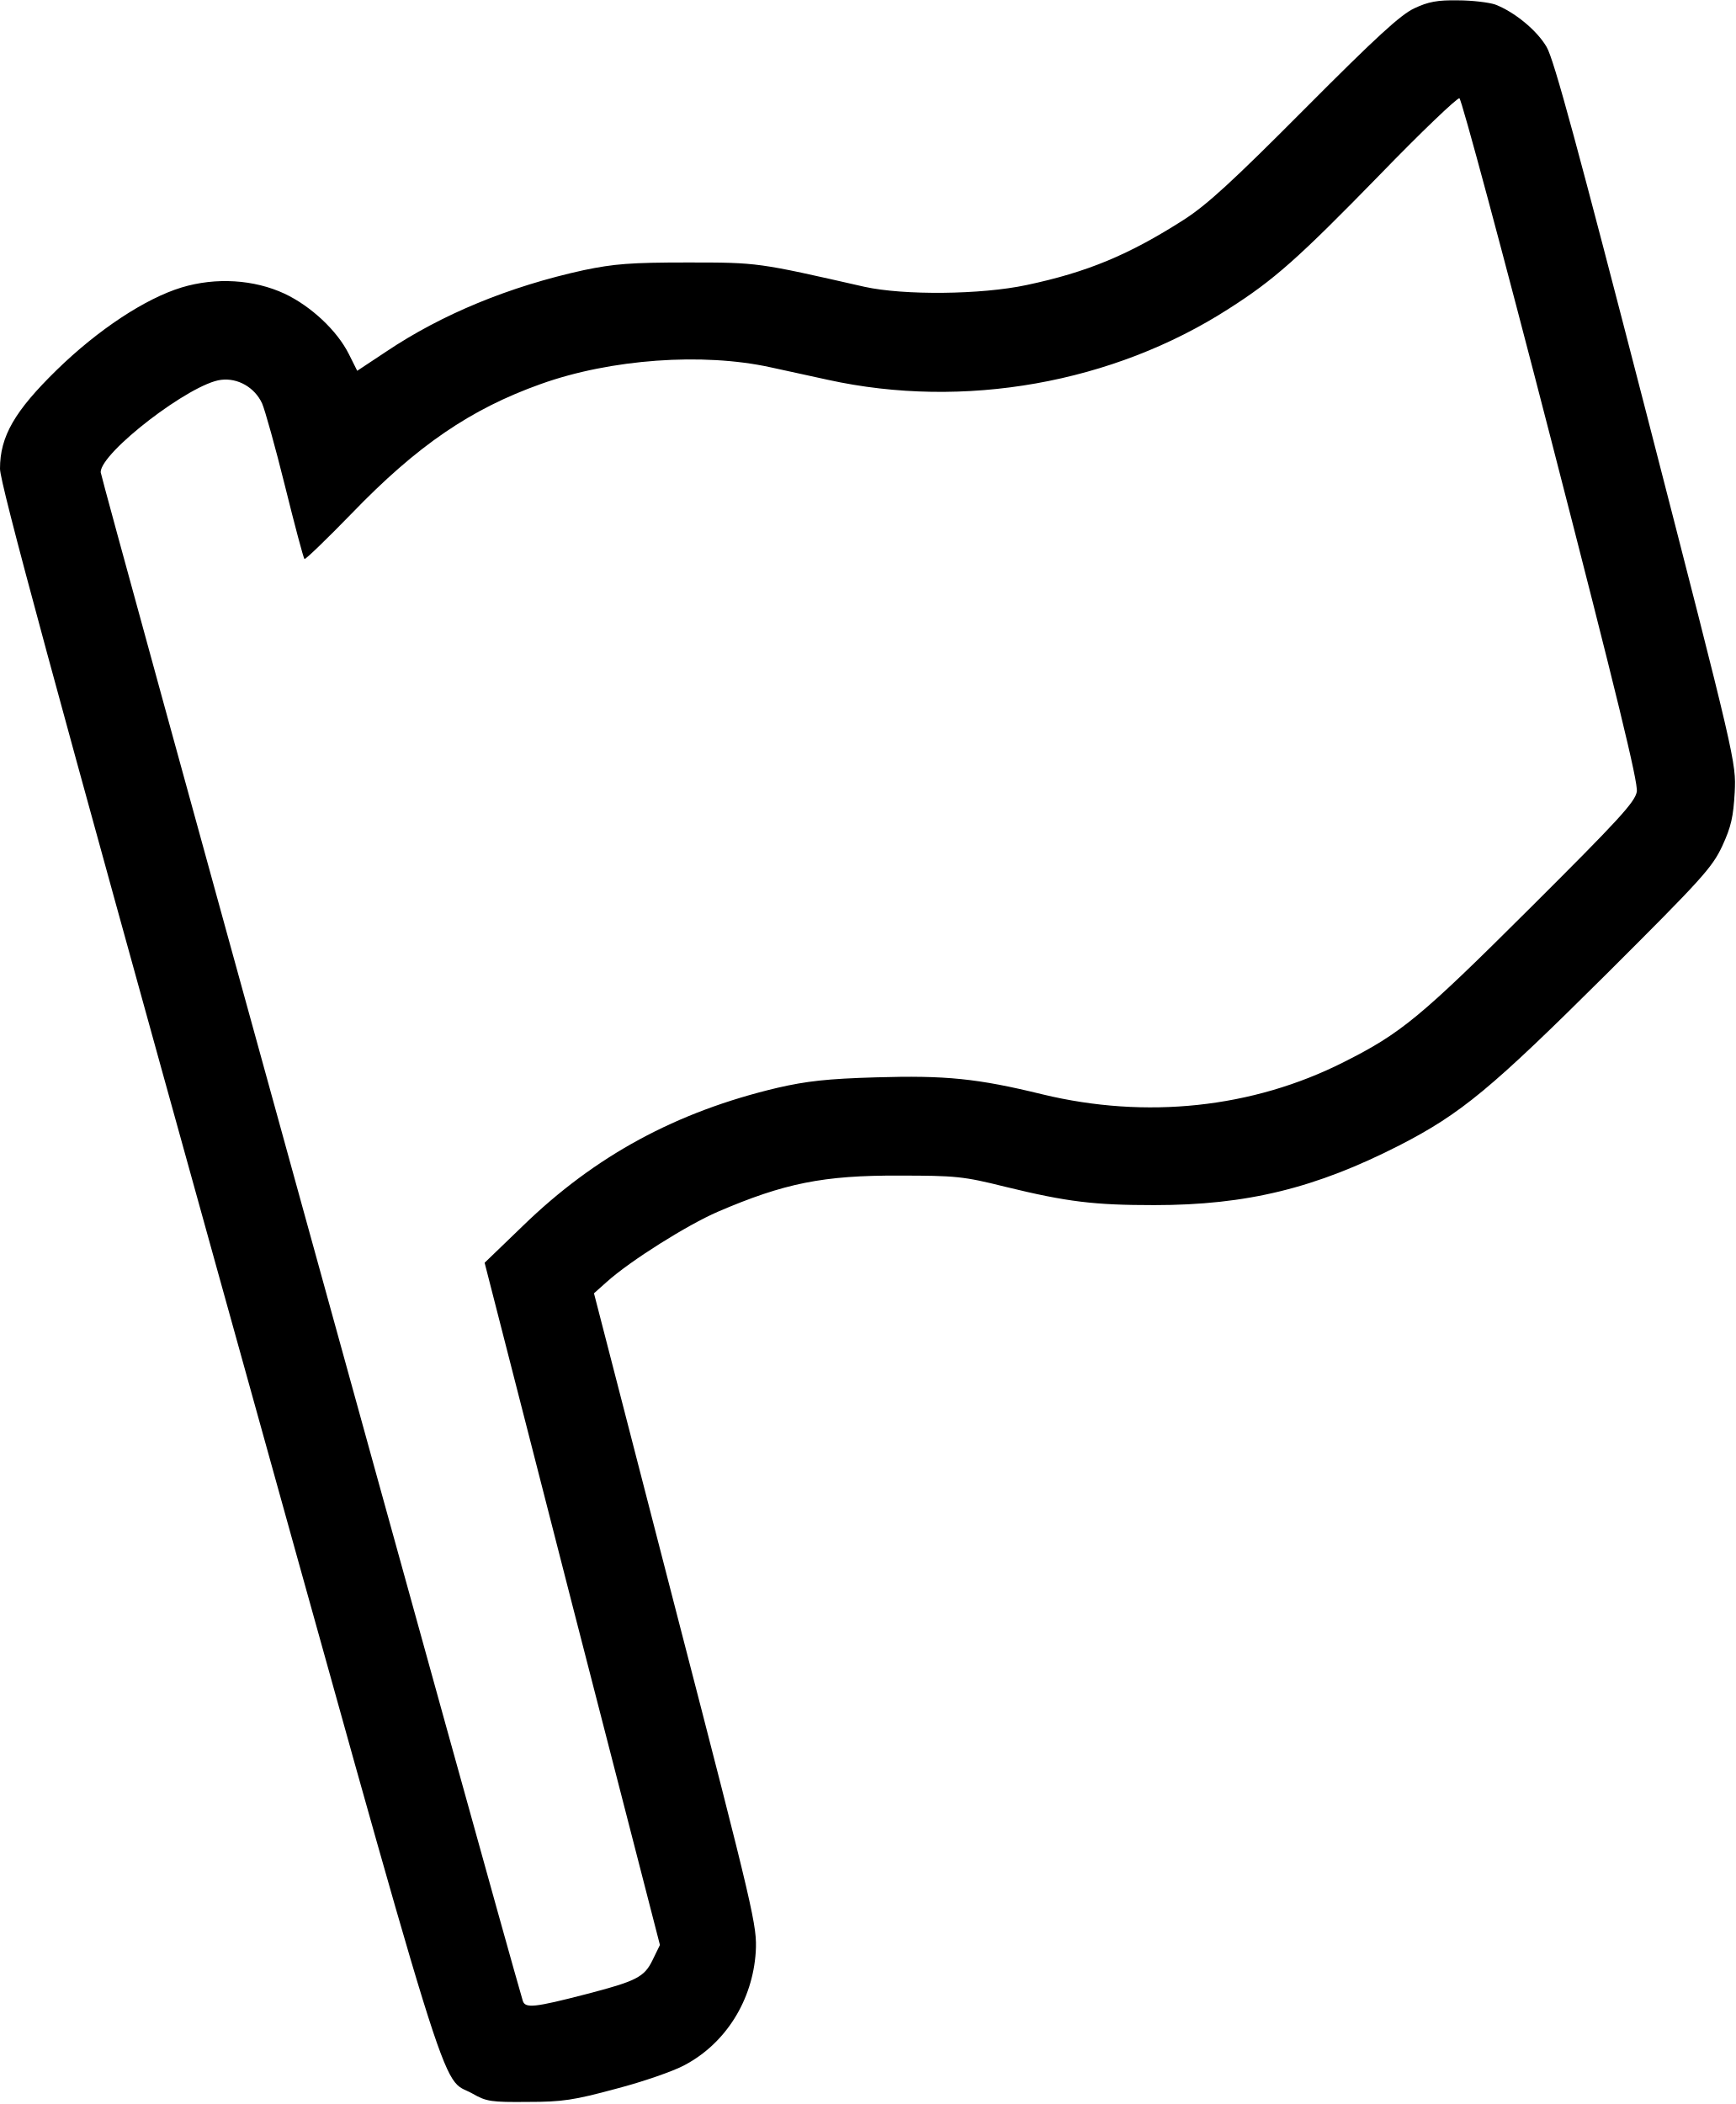
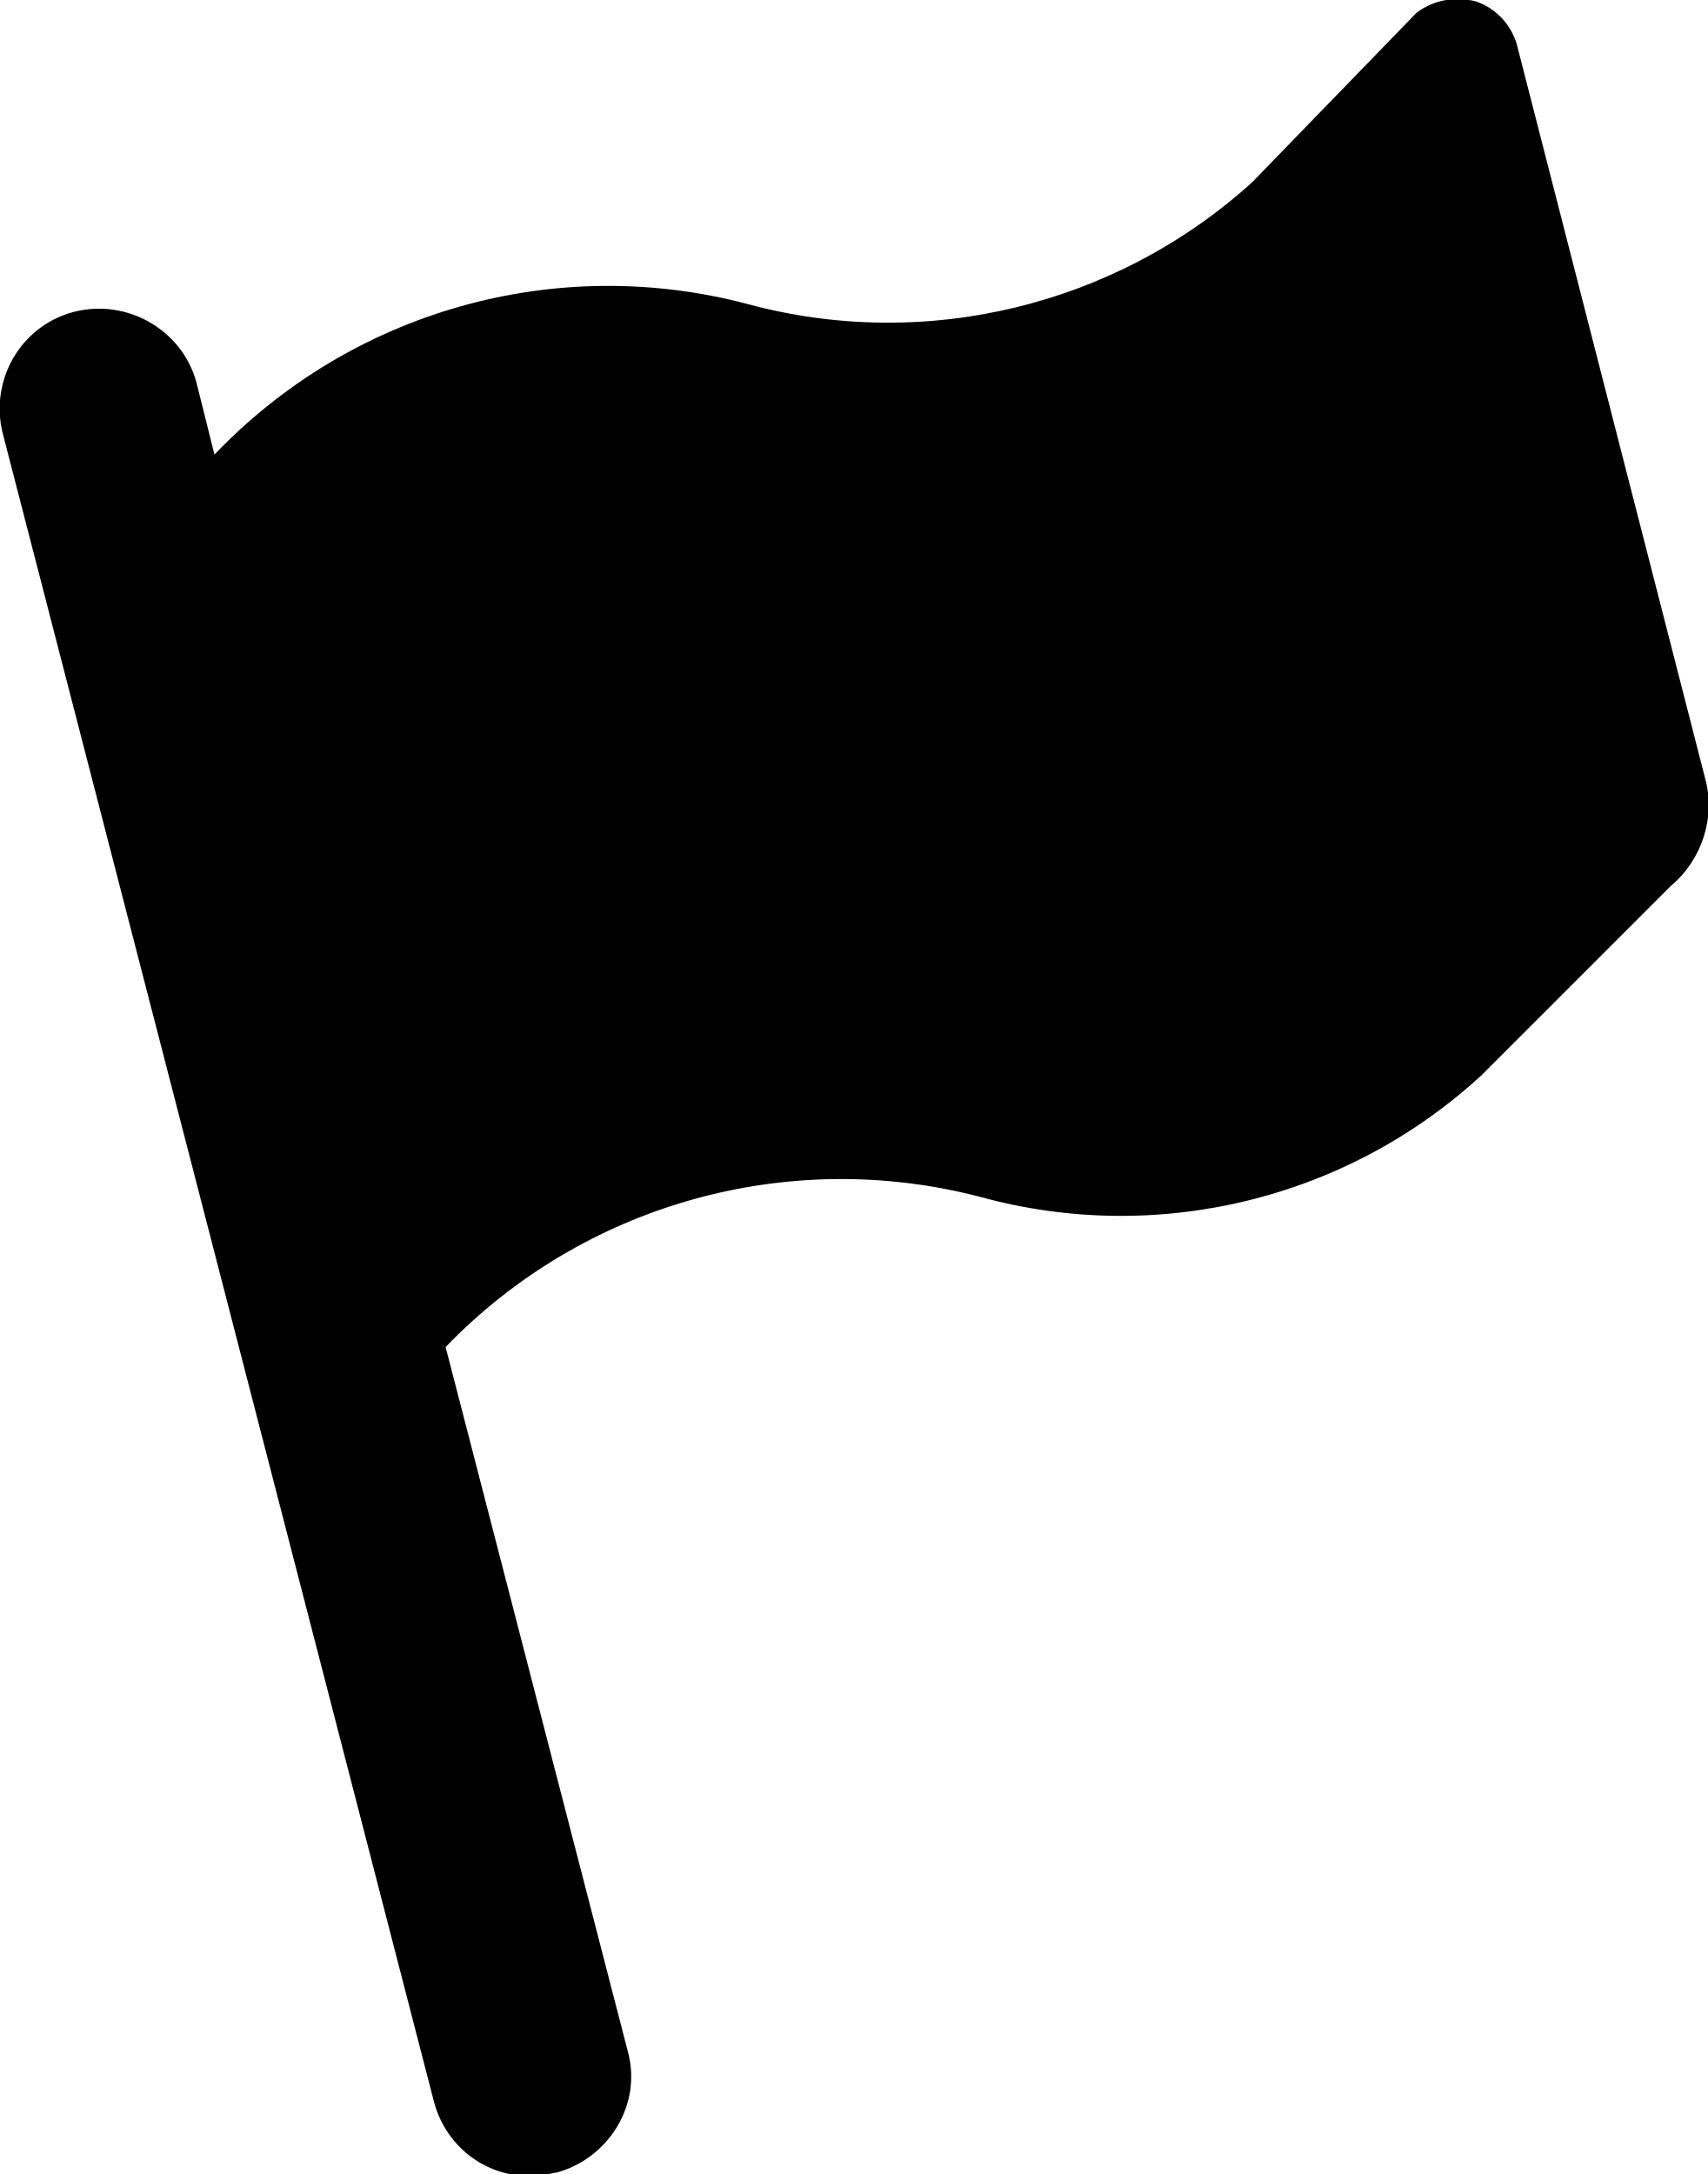
- <svg xmlns="http://www.w3.org/2000/svg" version="1.0" width="500pt" height="606pt" viewBox="0 0 500 606" preserveAspectRatio="xMidYMid meet">
-   <g transform="translate(0,606) scale(0.1,-0.1)" fill="#000000" stroke="none">
-     <path d="M4074 6036 c-39 -18 -110 -83 -315 -289 -208 -209 -282 -277 -349 -320 -158 -101 -278 -151 -453 -188 -131 -28 -354 -30 -467 -5 -308 70 -305 70 -510 70 -164 0 -211 -4 -298 -22 -215 -47 -409 -127 -570 -235 l-83 -55 -24 48 c-34 68 -109 138 -185 174 -88 41 -198 48 -297 18 -105 -32 -241 -122 -359 -237 -122 -119 -164 -192 -164 -285 0 -42 152 -602 629 -2319 691 -2483 636 -2307 732 -2361 40 -23 54 -25 159 -24 100 0 133 5 255 38 77 20 166 51 197 68 119 63 196 187 205 326 4 75 -2 103 -231 987 l-235 910 37 33 c68 61 232 164 320 202 191 82 304 105 522 104 162 0 185 -2 305 -32 180 -44 257 -53 430 -53 267 0 465 49 706 172 179 92 265 164 596 493 275 274 305 307 334 369 26 56 32 85 36 155 4 87 4 88 -255 1094 -195 755 -266 1019 -287 1053 -28 48 -93 101 -148 122 -18 6 -66 12 -107 12 -59 1 -86 -4 -126 -23z m394 -1242 c190 -737 251 -988 247 -1014 -5 -30 -52 -81 -308 -336 -315 -314 -371 -360 -536 -443 -263 -133 -570 -165 -868 -93 -188 46 -279 55 -480 49 -140 -4 -200 -11 -283 -30 -292 -69 -526 -196 -734 -398 l-110 -106 252 -983 253 -982 -21 -43 c-24 -50 -47 -61 -193 -99 -147 -38 -174 -41 -181 -19 -75 255 -1216 4388 -1216 4403 0 57 259 256 347 266 48 6 97 -22 118 -68 8 -18 38 -125 66 -238 28 -113 53 -207 56 -210 2 -3 64 57 136 131 189 196 343 301 545 373 201 72 467 91 662 48 52 -11 127 -28 165 -36 391 -86 821 -10 1155 205 130 83 199 144 434 385 120 124 224 223 230 221 6 -2 125 -444 264 -983z" />
+ <svg xmlns="http://www.w3.org/2000/svg" version="1.1" id="Layer_1" x="0px" y="0px" viewBox="0 0 133 169.3" style="enable-background:new 0 0 133 169.3;" xml:space="preserve">
+   <g id="Layer_2">
+     <path id="flag" d="M114.9,0.1c-1.6-0.4-3.3-0.1-4.6,0.9L97.5,14.2c-10.6,9.6-25.4,13.2-39.2,9.5c-15-4-30.9,0.5-41.6,11.7l-1.4-5.6   c-1.1-4.1-5.4-6.6-9.6-5.5c-4.1,1.1-6.5,5.3-5.5,9.4l33.6,130c1.1,4.1,5.2,6.6,9.4,5.5c0,0,0,0,0.1,0c4.1-1.1,6.7-5.3,5.6-9.4   l-14.2-54.9c10.7-11.1,26.6-15.6,41.6-11.7c13.8,3.8,28.6,0.2,39.1-9.5L130.1,69c2.4-2,3.5-5.3,2.7-8.3L118.1,3.4   C117.6,1.8,116.4,0.6,114.9,0.1z" />
  </g>
</svg>
